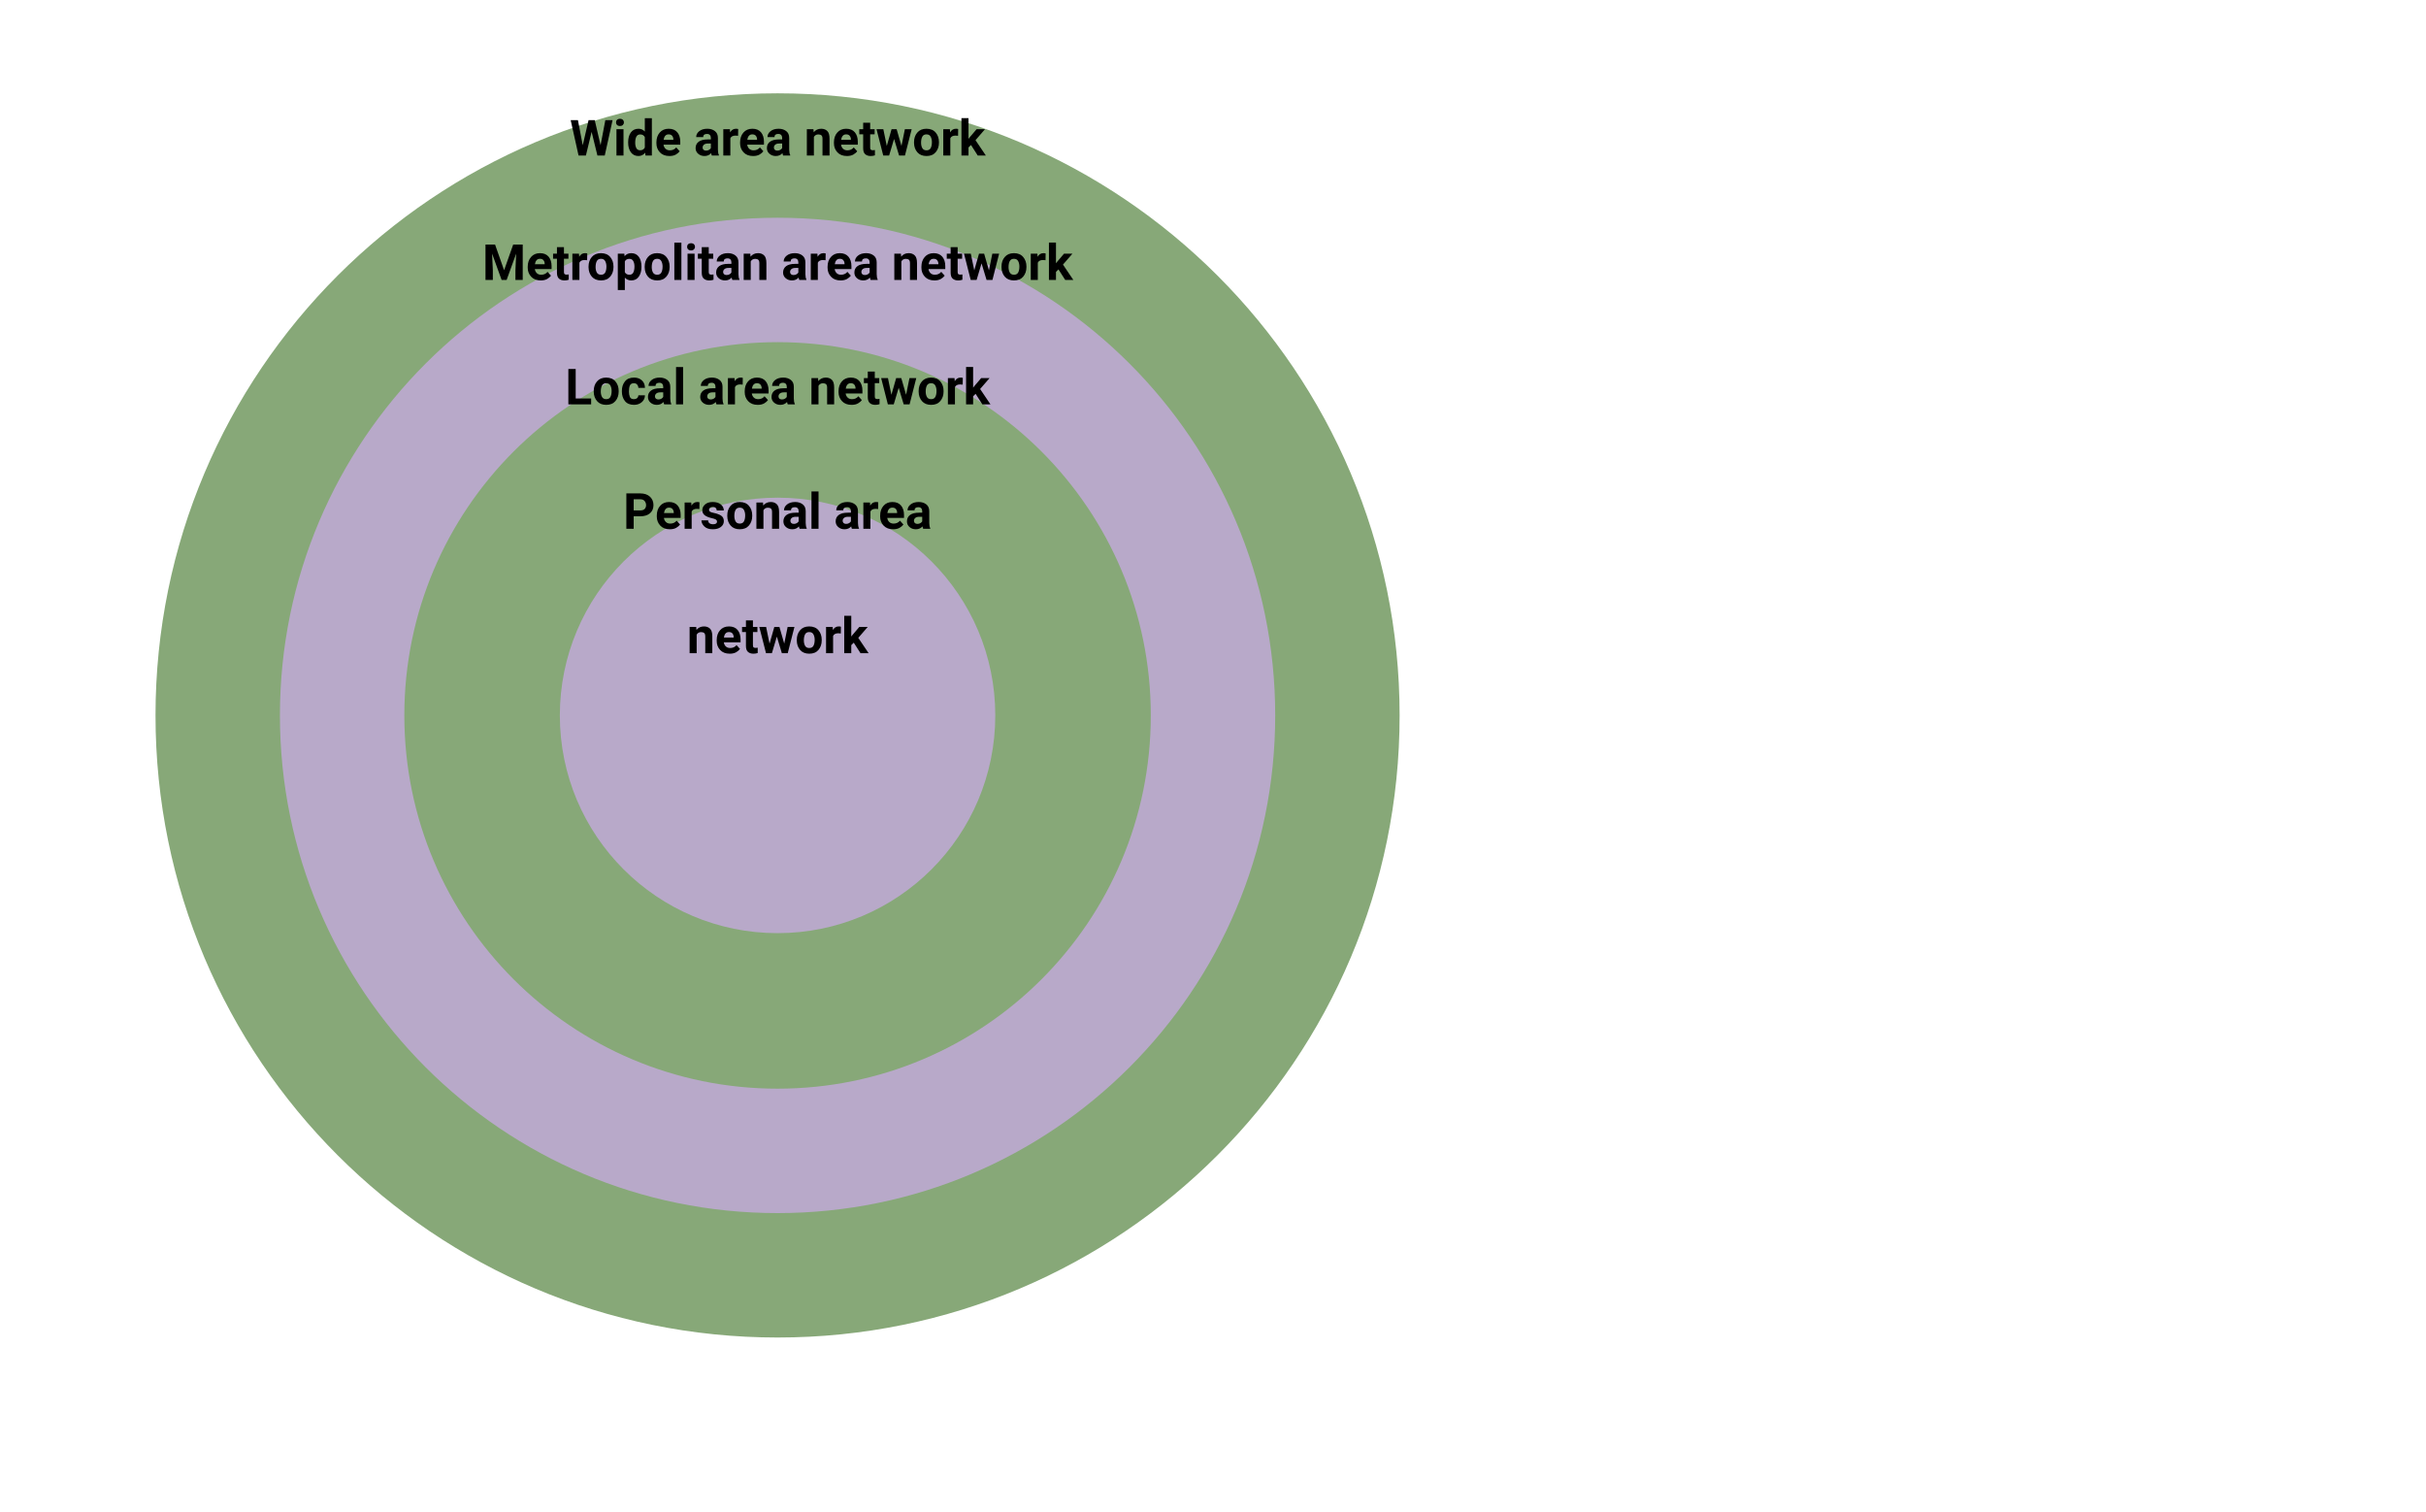
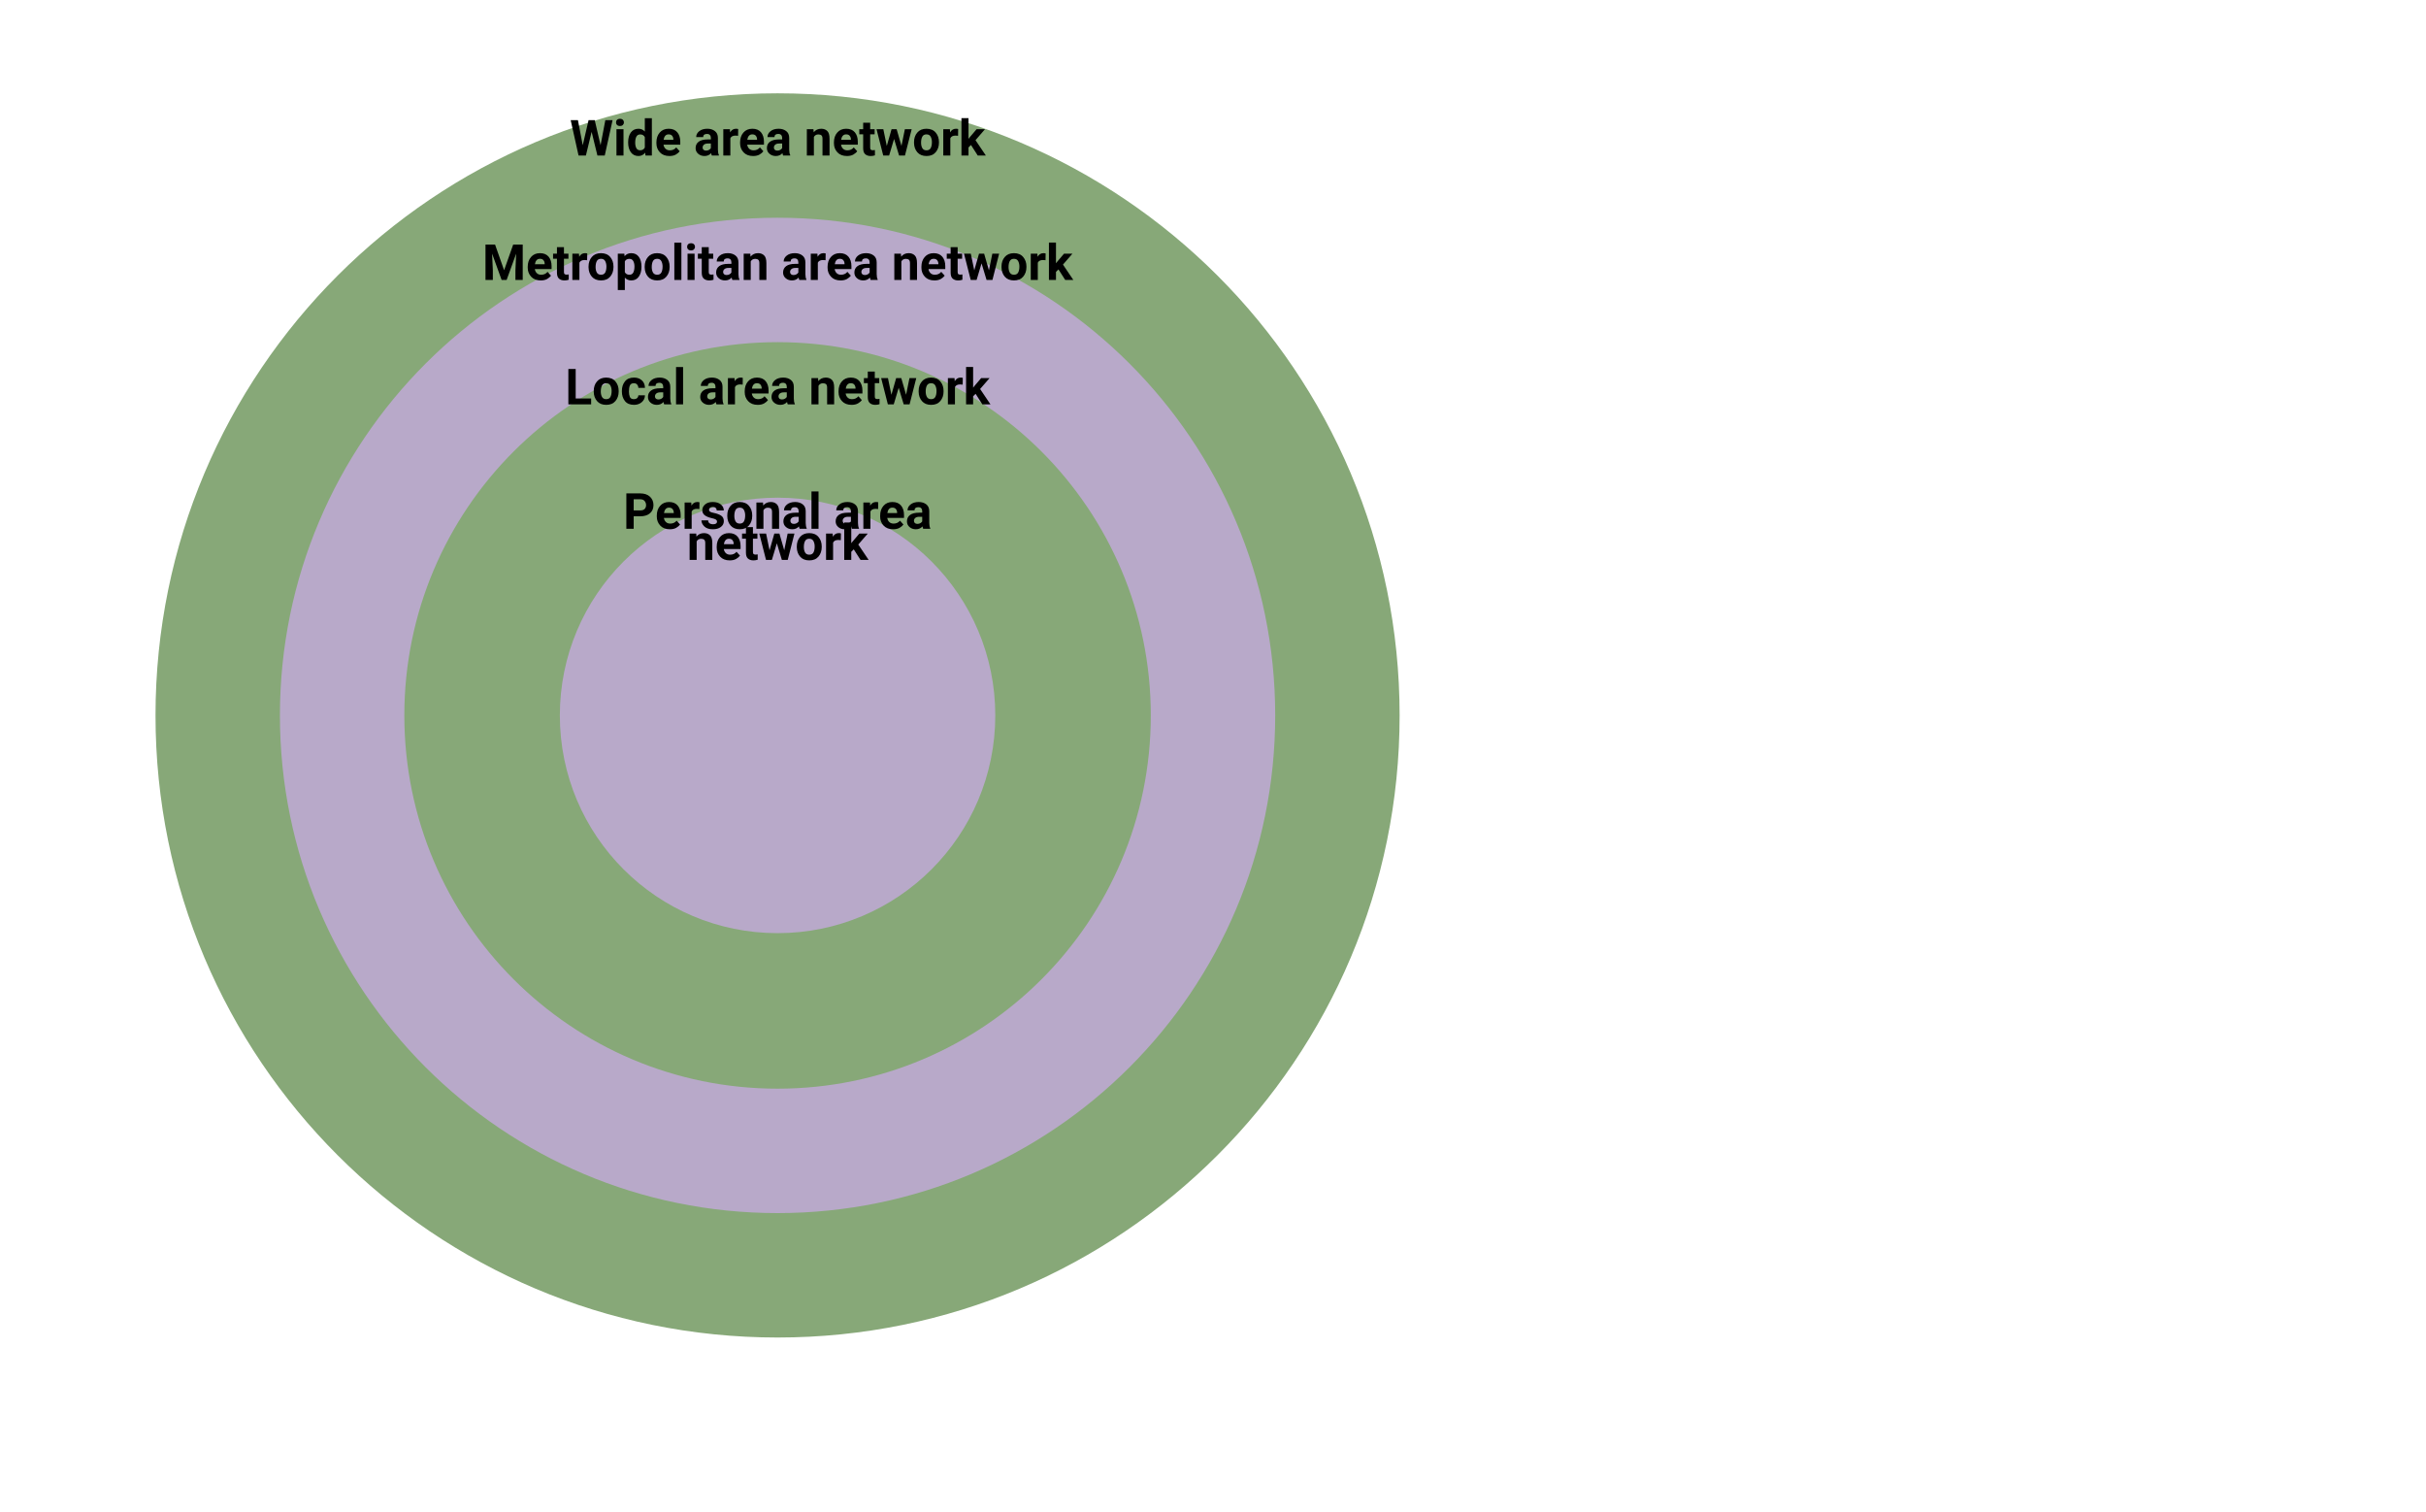
<svg xmlns="http://www.w3.org/2000/svg" width="780" height="486" viewBox="0 0 780 486" role="img" aria-labelledby="t d">
  <defs>
    <marker id="as" markerWidth="9" markerHeight="9" refX="8" refY="4.5" orient="auto">
      <path d="M0,0 L9,4.5 L0,9 Z" fill="#87A878" />
    </marker>
    <marker id="al" markerWidth="9" markerHeight="9" refX="8" refY="4.5" orient="auto">
      <path d="M0,0 L9,4.5 L0,9 Z" fill="#B8A9C9" />
    </marker>
  </defs>
  <style>
 text{font-family:'Segoe UI',system-ui,-apple-system,Roboto,Arial,sans-serif}
 .dev{fill:#87A878;fill-opacity:.18;stroke:#87A878;stroke-width:2}
 .host{fill:#B8A9C9;fill-opacity:.18;stroke:#B8A9C9;stroke-width:2}
 .dim{fill:#B8A9C9;fill-opacity:.07;stroke:#B8A9C9;stroke-width:2;stroke-dasharray:7 5}
 .ext{fill:#B8A9C9;fill-opacity:.07;stroke:#B8A9C9;stroke-width:2;stroke-dasharray:7 5}
 .chip{fill:#87A878;fill-opacity:.12;stroke:none}
 .chipl{fill:#B8A9C9;fill-opacity:.12;stroke:none}
 .nd{font-size:16px;font-weight:600;fill:##000000}
 .nh{font-size:16px;font-weight:600;fill:##000000}
 .el{font-size:12px;fill:#87A878}
 .elh{font-size:12px;fill:#B8A9C9}
 .note{font-size:12.5px;fill:#B8A9C9}
 .nt{font-size:13px;font-weight:600;fill:#B8A9C9}
</style>
  <circle cx="250" cy="230" r="200" fill="#87A878" />
  <circle cx="250" cy="230" r="160" fill="#B8A9C9" />
  <circle cx="250" cy="230" r="120" fill="#87A878" />
  <circle cx="250" cy="230" r="70" fill="#B8A9C9" />
  <g text-anchor="middle" font-size="13.5" font-weight="600">
    <text class="nd" x="250" y="50" font-size="13">Wide area network</text>
    <text class="nh" x="250" y="90" font-size="13">Metropolitan area network</text>
    <text class="nd" x="250" y="130" font-size="13">Local area network</text>
    <text class="nh" x="250" y="170" font-size="15">Personal area</text>
-     <text class="nh" x="250" y="210" font-size="15">network</text>
+     <text class="nh" x="250" y="180" font-size="15">network</text>
  </g>
</svg>
